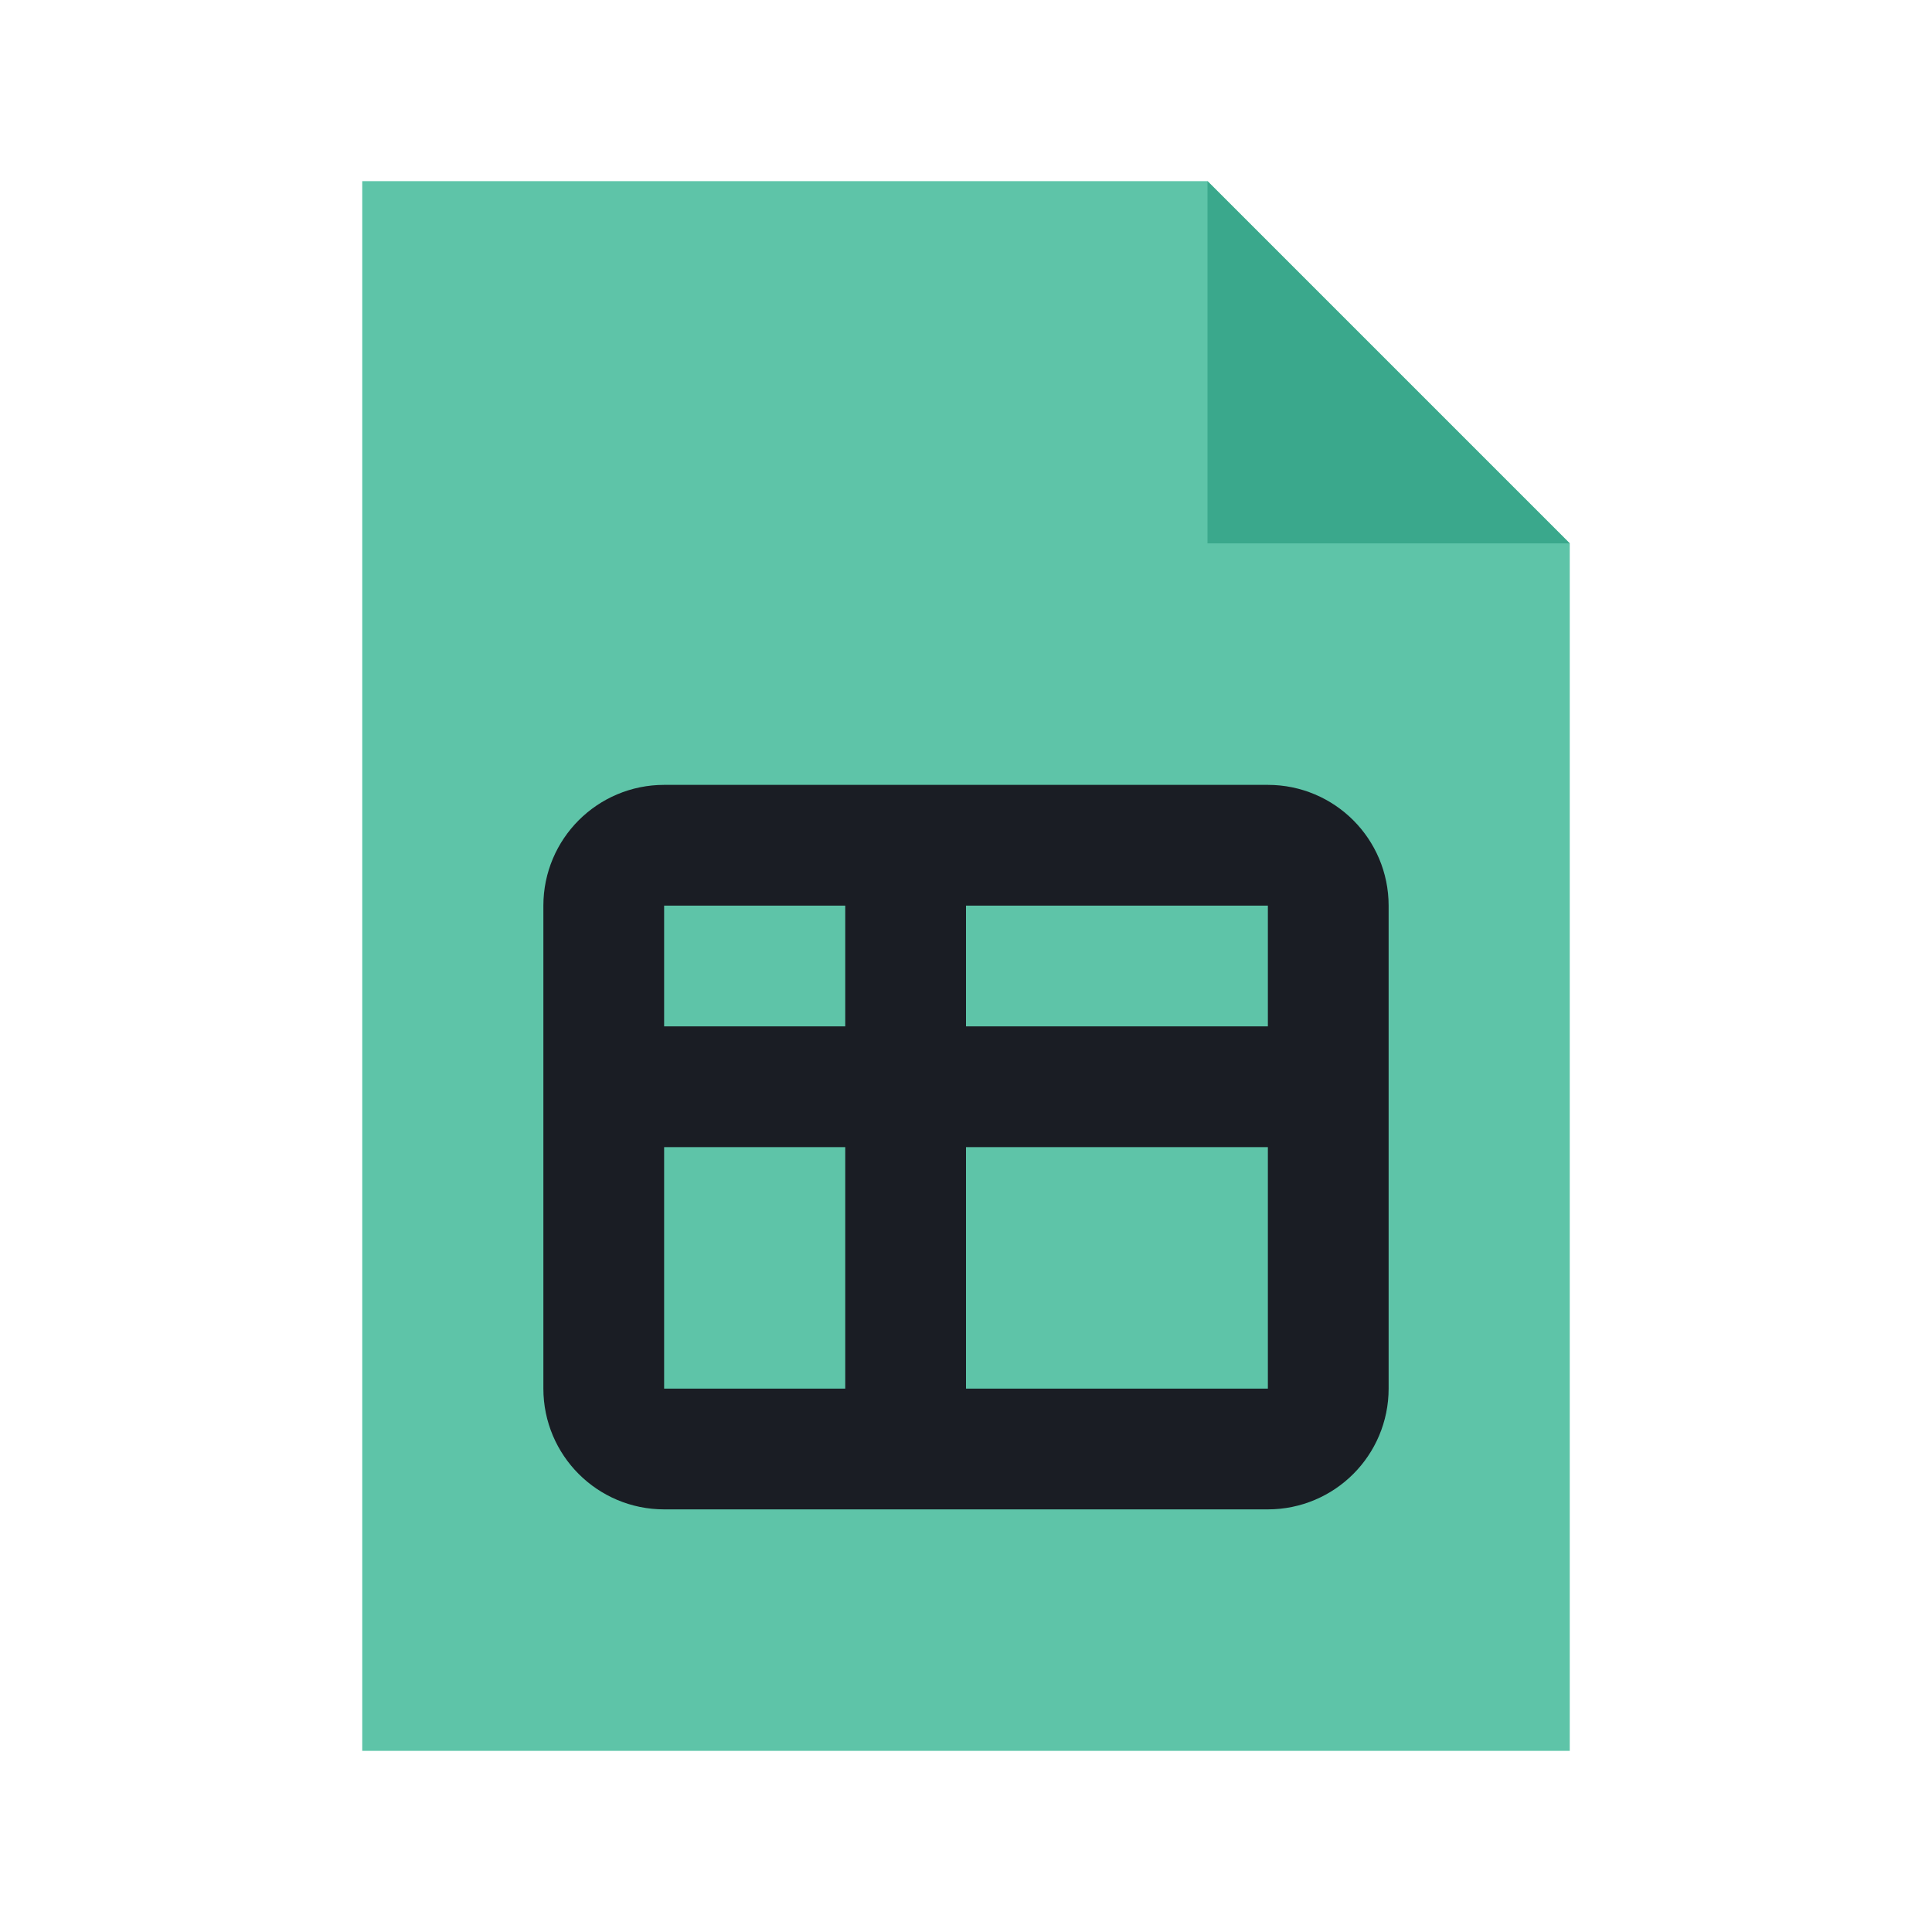
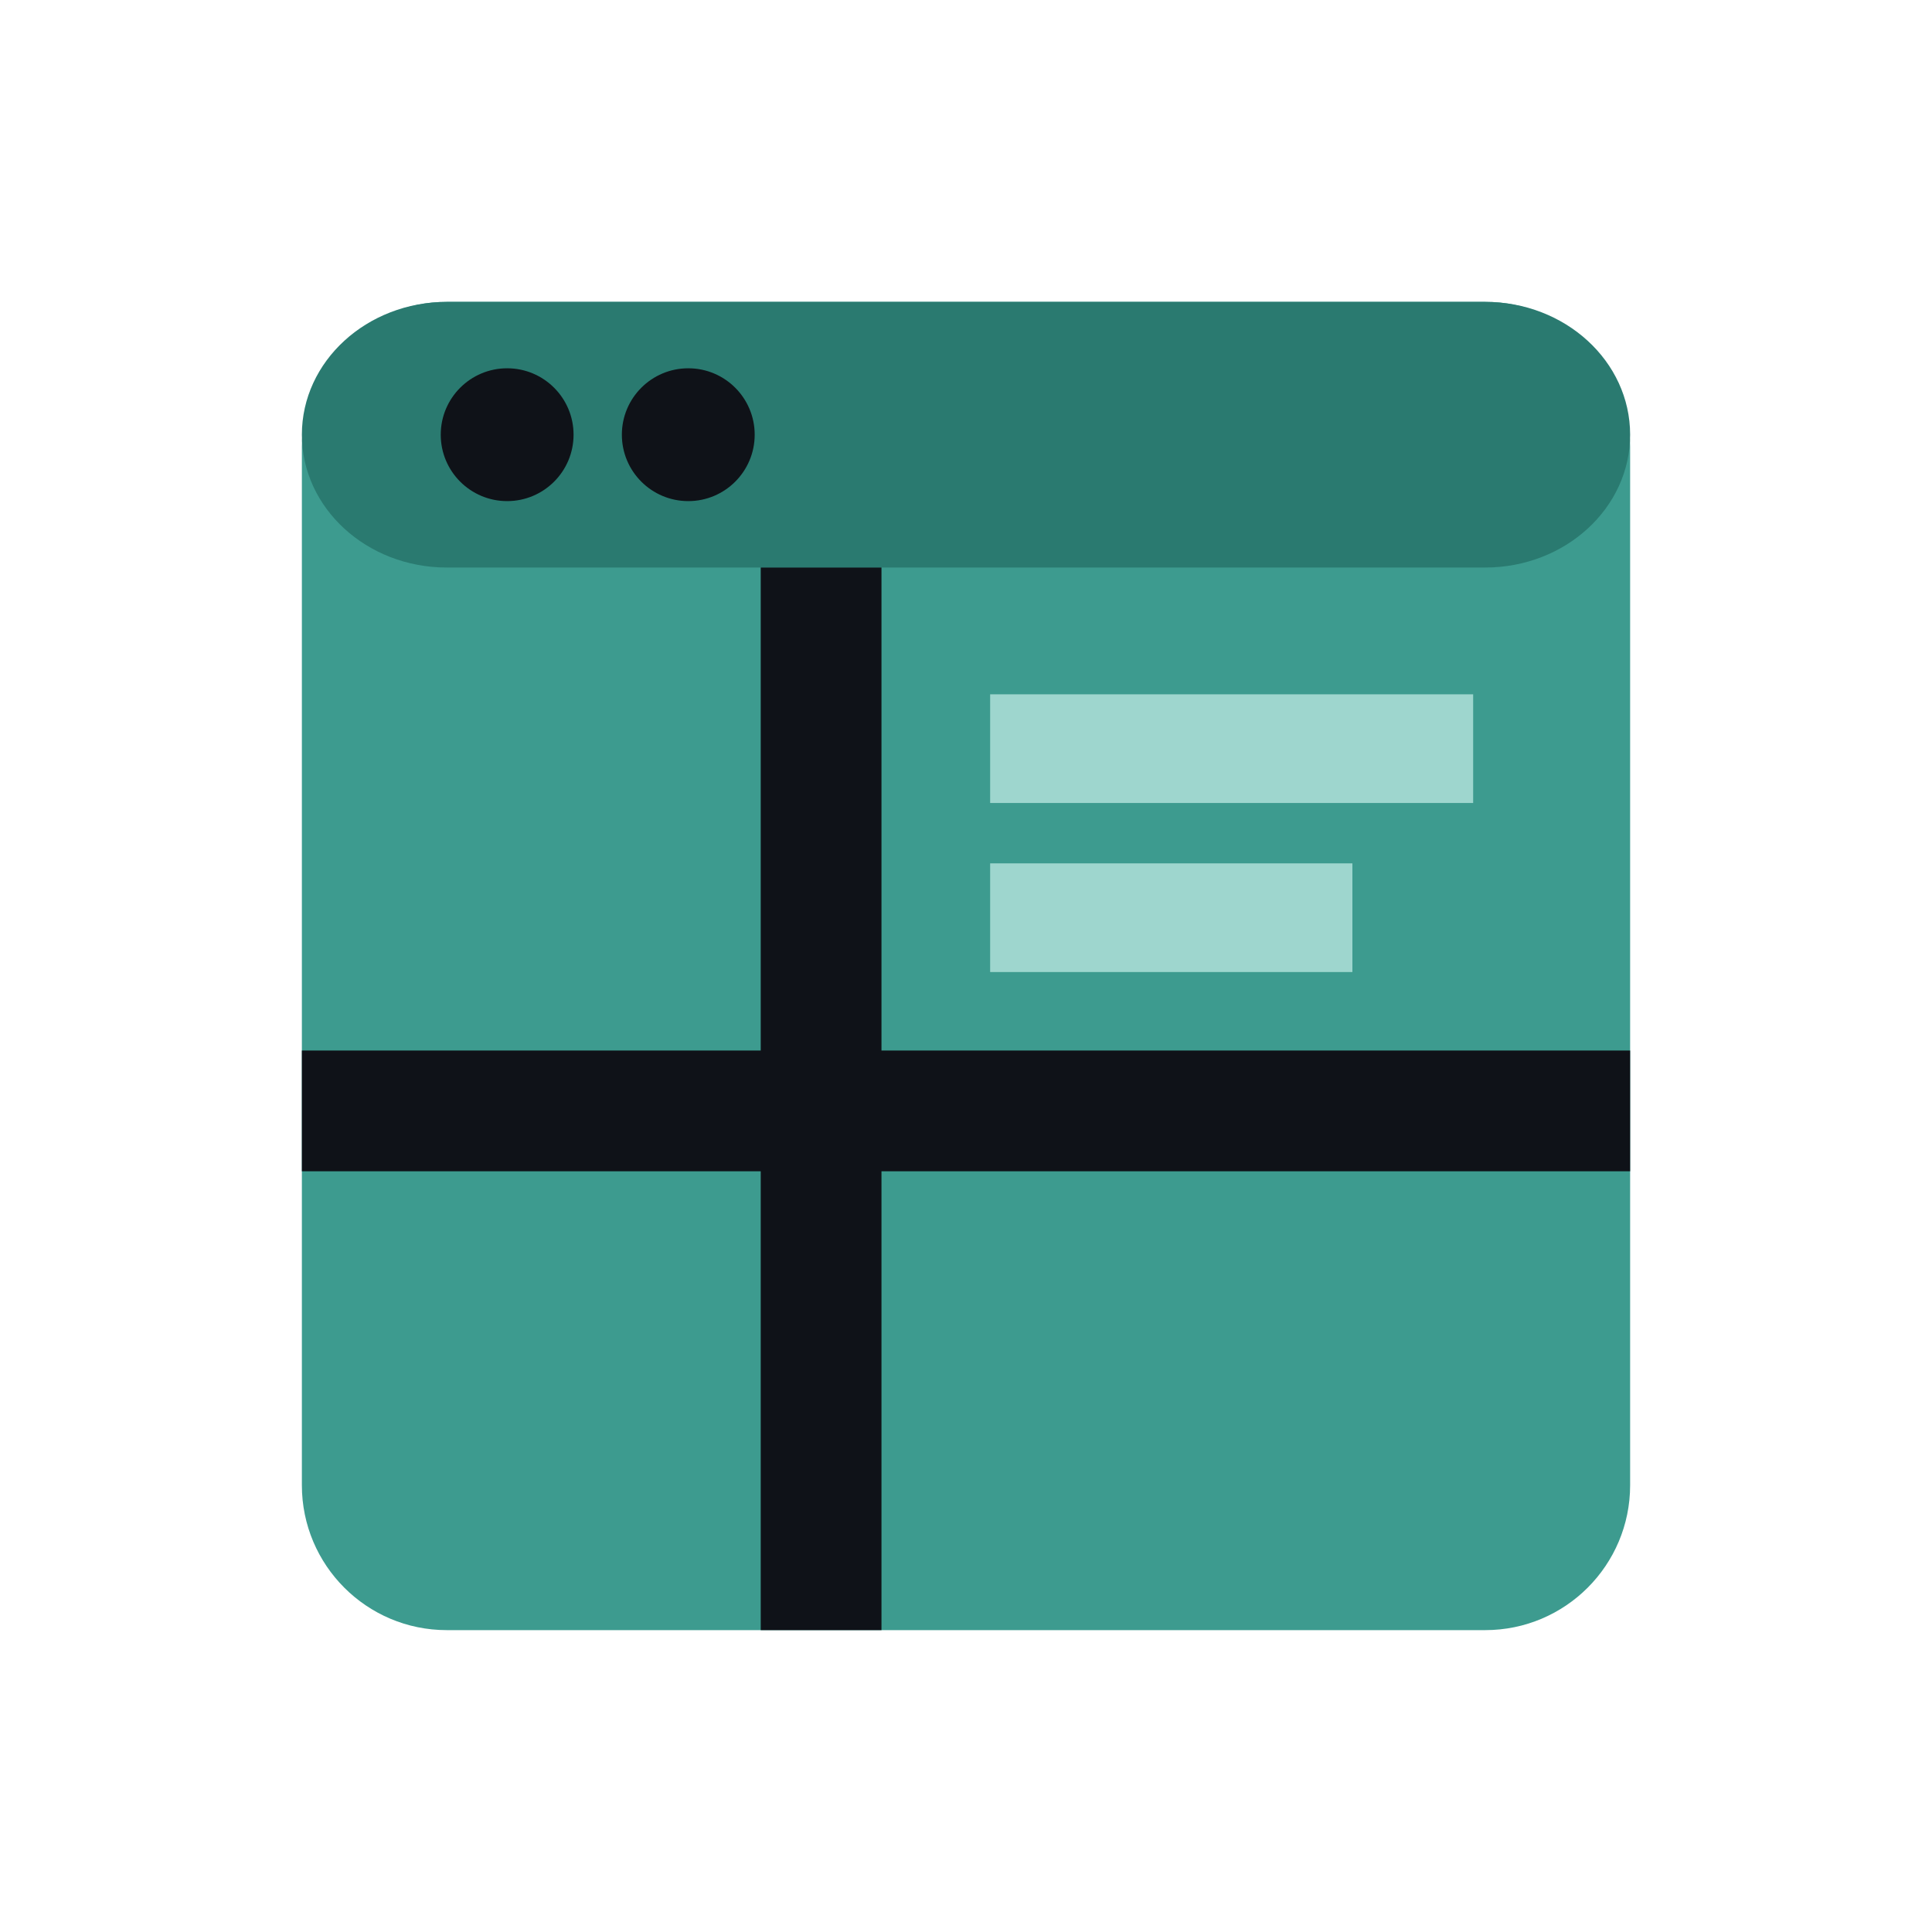
<svg xmlns="http://www.w3.org/2000/svg" viewBox="0 0 16 16" fill="none">
-   <path fill="#5ec4a8" d="M3 1.5h7l3 3V14.5H3z" />
-   <path fill="#3aa88c" d="M10 1.5V4.5h3" />
-   <rect x="5" y="7" width="6" height="5" rx="0.5" stroke="#1a1d24" stroke-width="1" fill="none" />
-   <path stroke="#1a1d24" stroke-width="1" d="M5 9h6M7.5 7v5" />
+   <rect x="2.5" y="2.5" width="11" height="11" rx="1.2" fill="#3d9b8f" />
+   <rect x="2.5" y="2.5" width="11" height="2.2" rx="1.2" fill="#2a7a70" />
+   <circle cx="4.2" cy="3.6" r="0.55" fill="#0f1218" />
+   <circle cx="5.7" cy="3.6" r="0.55" fill="#0f1218" />
+   <path stroke="#0f1218" stroke-width="1" d="M6.8 4.7v8.8M2.5 9.2h11" />
+   <path stroke="#c8f0e8" stroke-width="0.9" opacity="0.7" d="M8.2 6.2h4M8.2 7.6h3" />
</svg>
